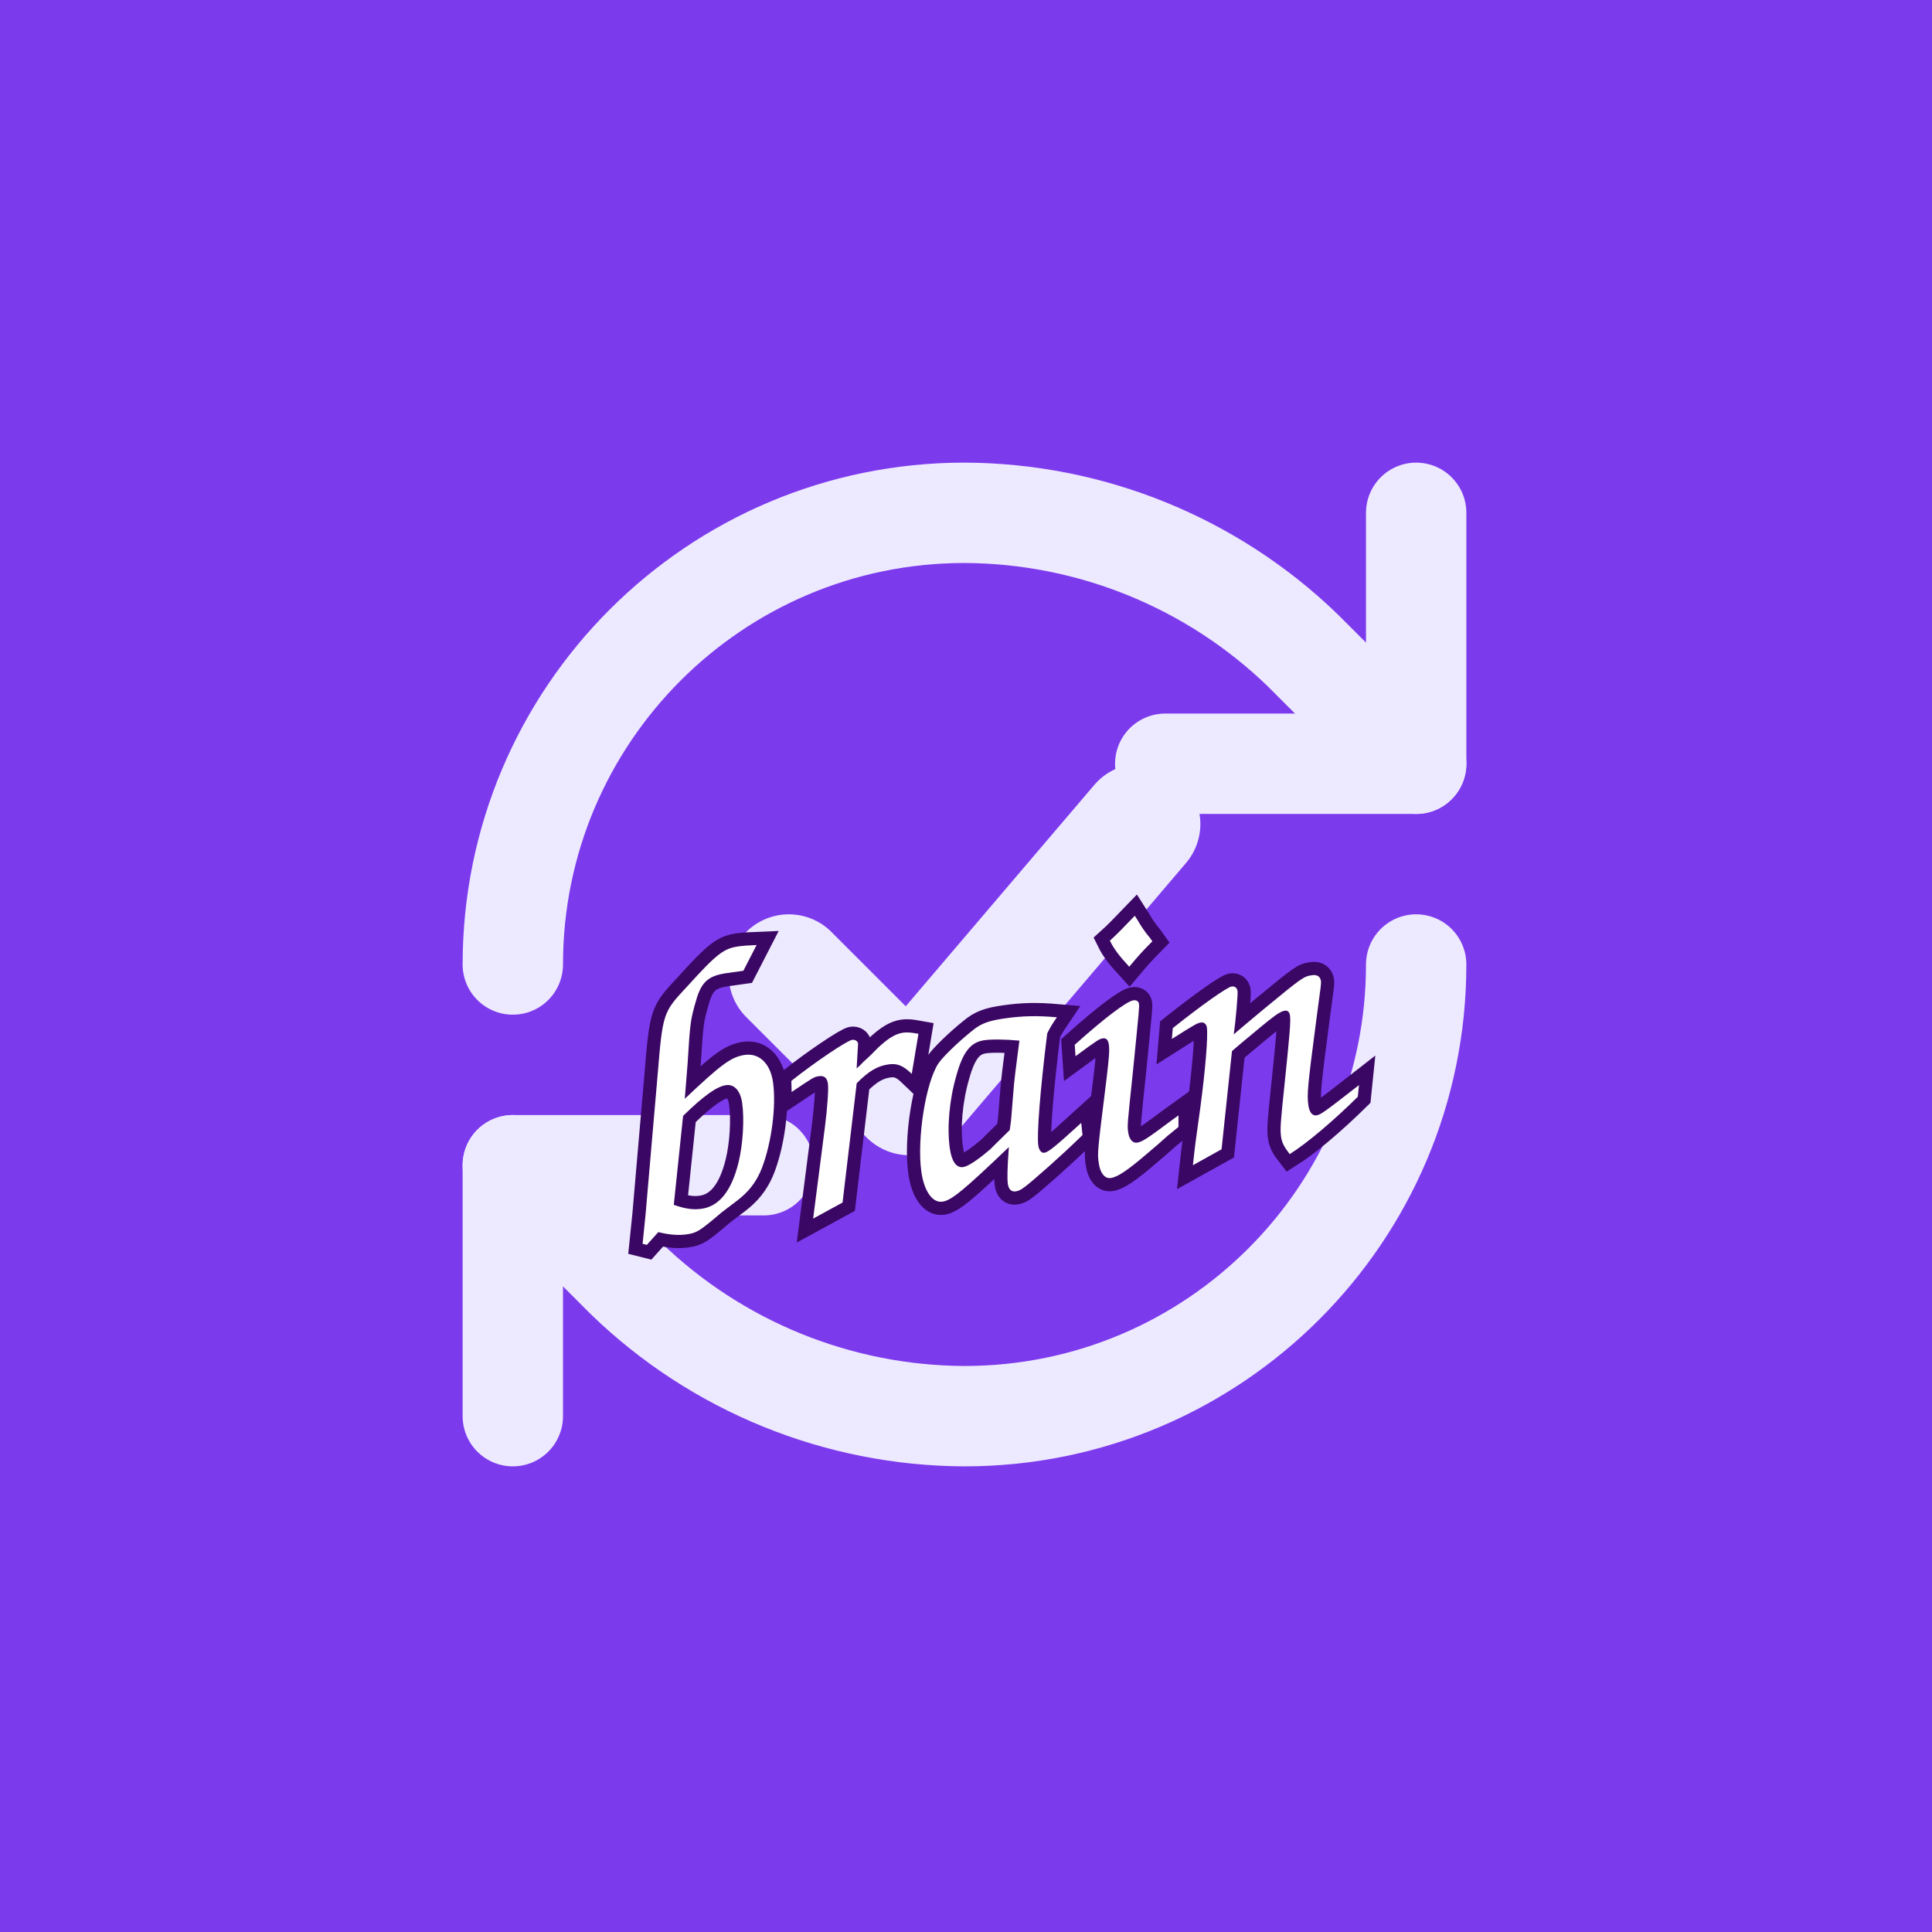
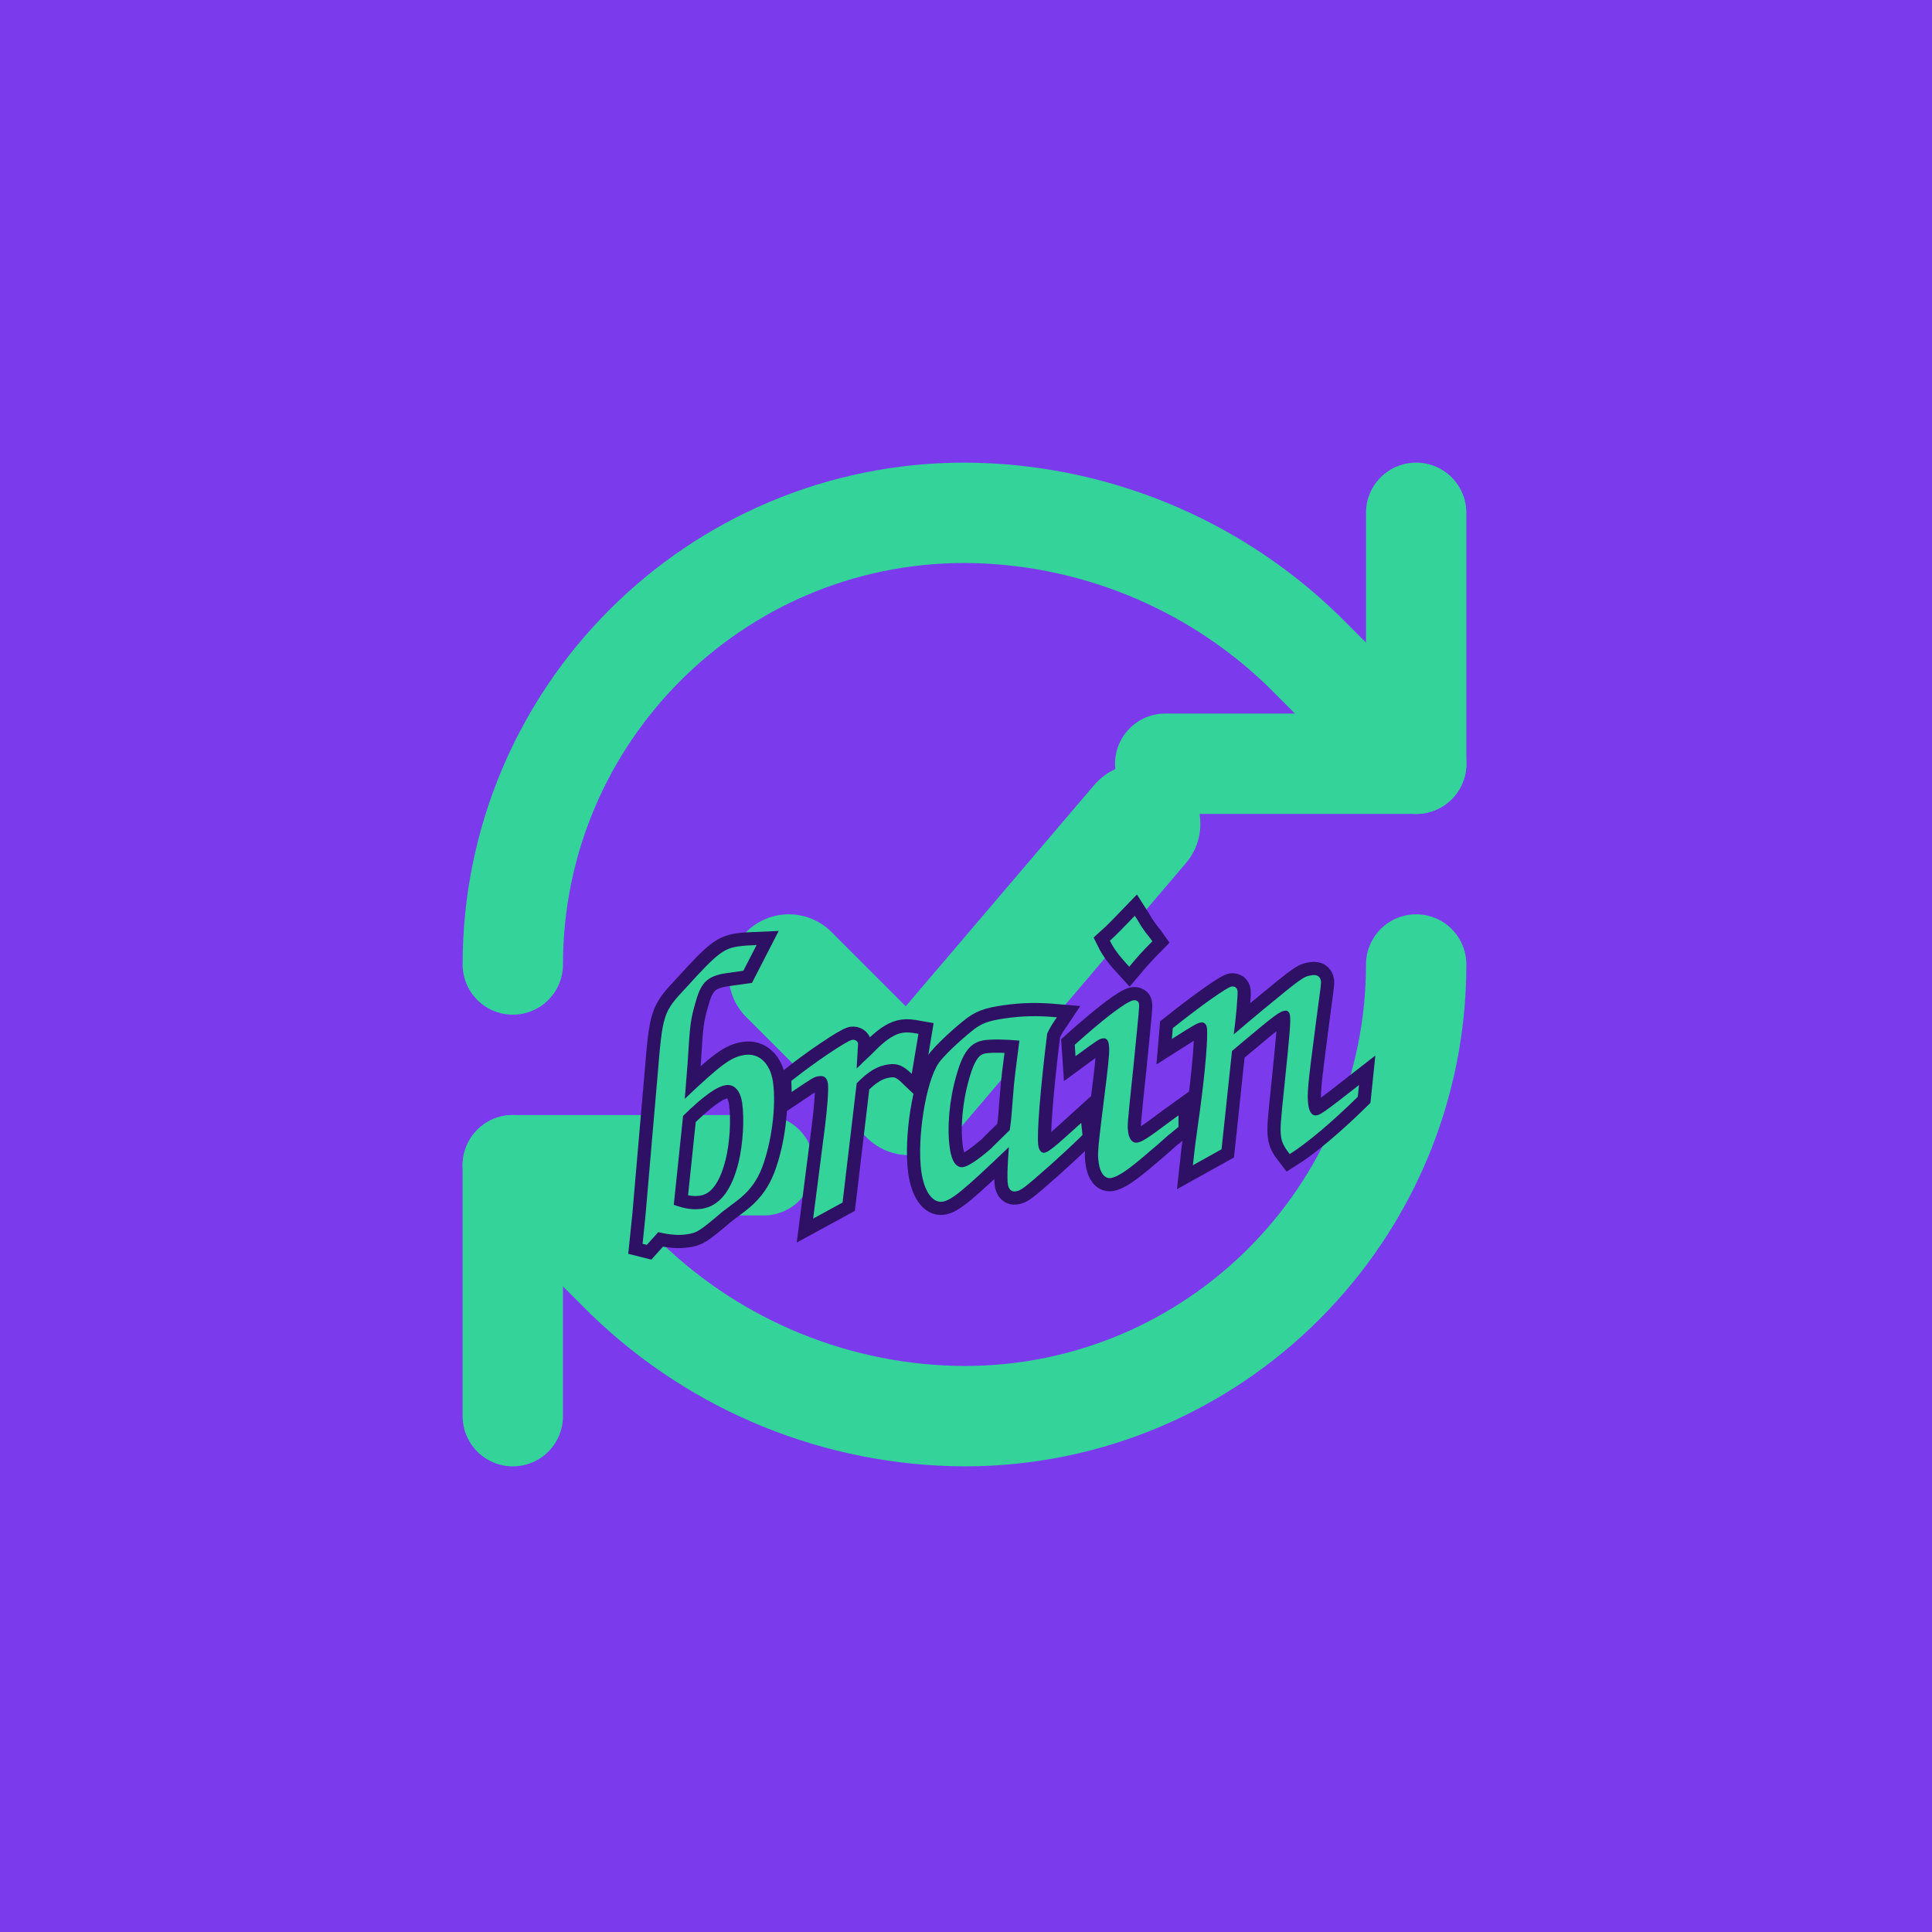
<svg xmlns="http://www.w3.org/2000/svg" width="512" height="512" viewBox="0 0 512 512">
  <rect width="512" height="512" fill="#7c3aed" />
-   <g transform="translate(96,96) scale(13.3)" fill="none" stroke="#ede9fe" stroke-width="2" stroke-linecap="round" stroke-linejoin="round">
+   <g transform="translate(96,96) scale(13.3)" fill="none" stroke="#34d399" stroke-width="2" stroke-linecap="round" stroke-linejoin="round">
    <path d="M3 12a9 9 0 0 1 9-9 9.75 9.75 0 0 1 6.74 2.74L21 8" />
    <path d="M21 3v5h-5" />
    <path d="M21 12a9 9 0 0 1-9 9 9.75 9.75 0 0 1-6.74-2.74L3 16" />
    <path d="M3 21v-5h5" />
    <path d="M8.5 12.2l2.4 2.4 4.6-5.4" stroke-width="2.4" />
  </g>
  <g transform="rotate(-8 256 300)">
-     <text x="256" y="316" font-family="Pacifico, 'Snell Roundhand', 'Brush Script MT', cursive" font-size="108" fill="#ffffff" stroke="#3b0764" stroke-width="7" paint-order="stroke" text-anchor="middle">brain</text>
+     <text x="256" y="316" font-family="Pacifico, 'Snell Roundhand', 'Brush Script MT', cursive" font-size="108" fill="#34d399" stroke="#2e1065" stroke-width="7" paint-order="stroke" text-anchor="middle">brain</text>
  </g>
</svg>
